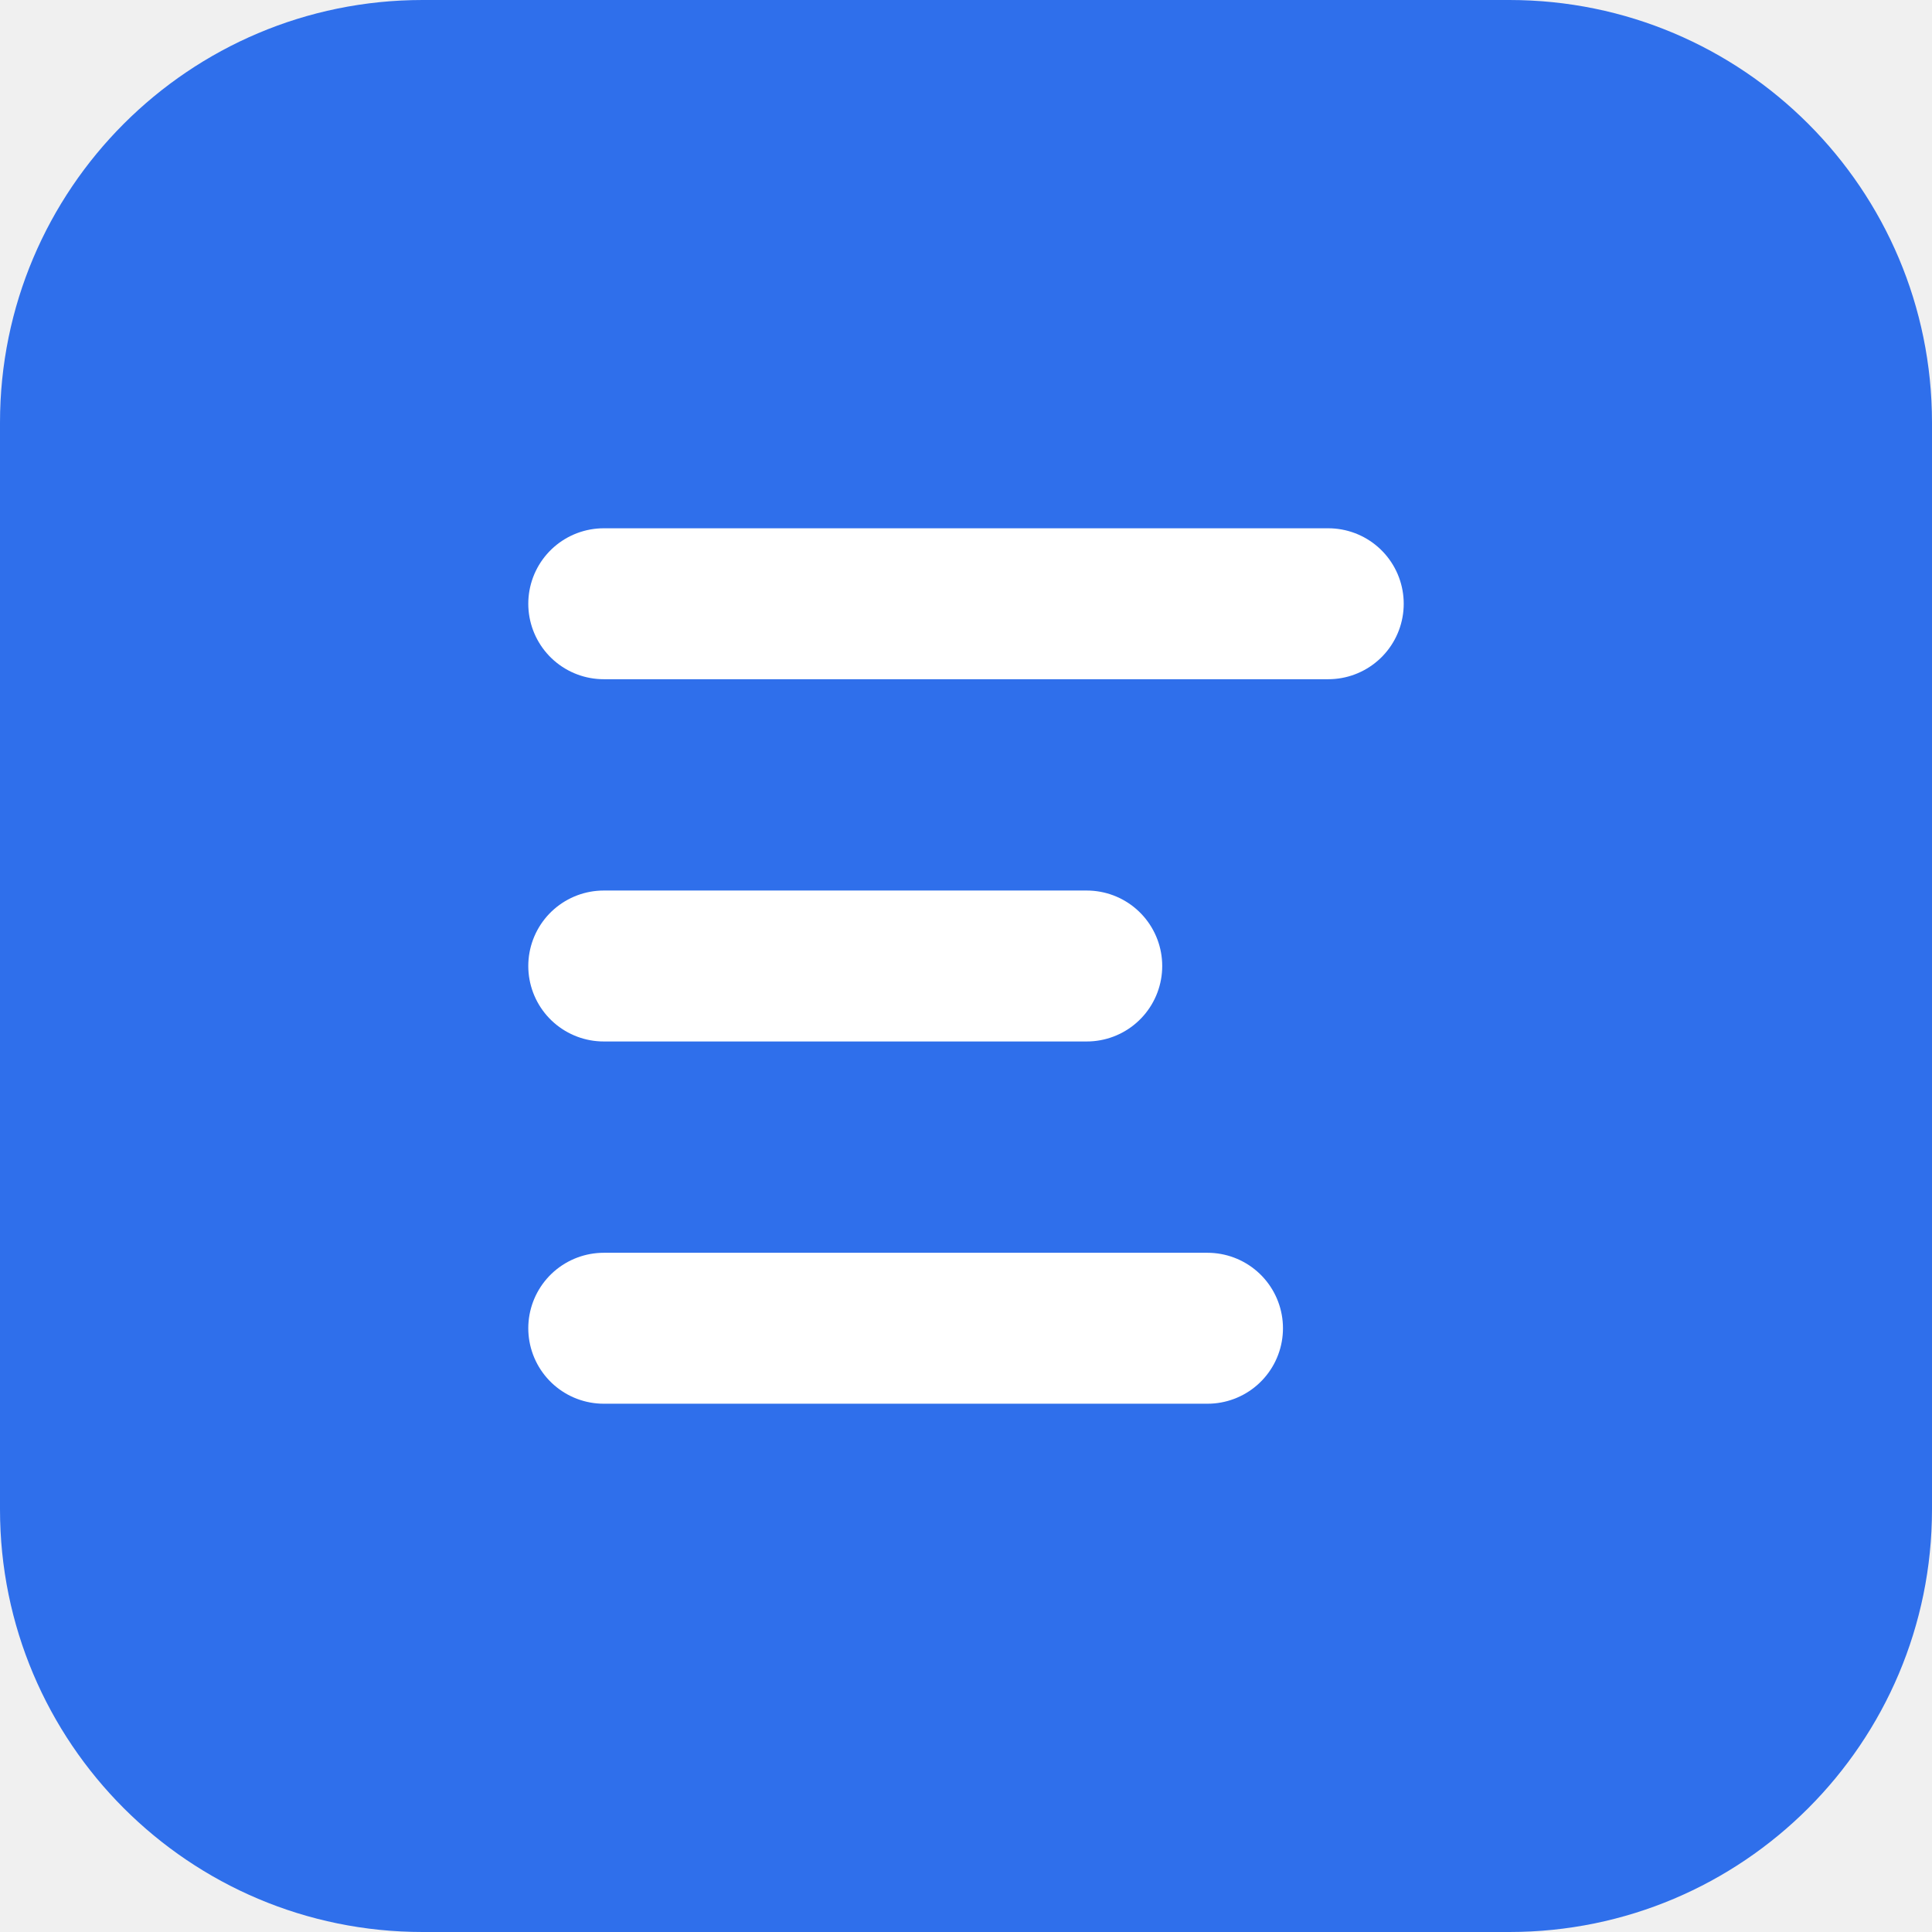
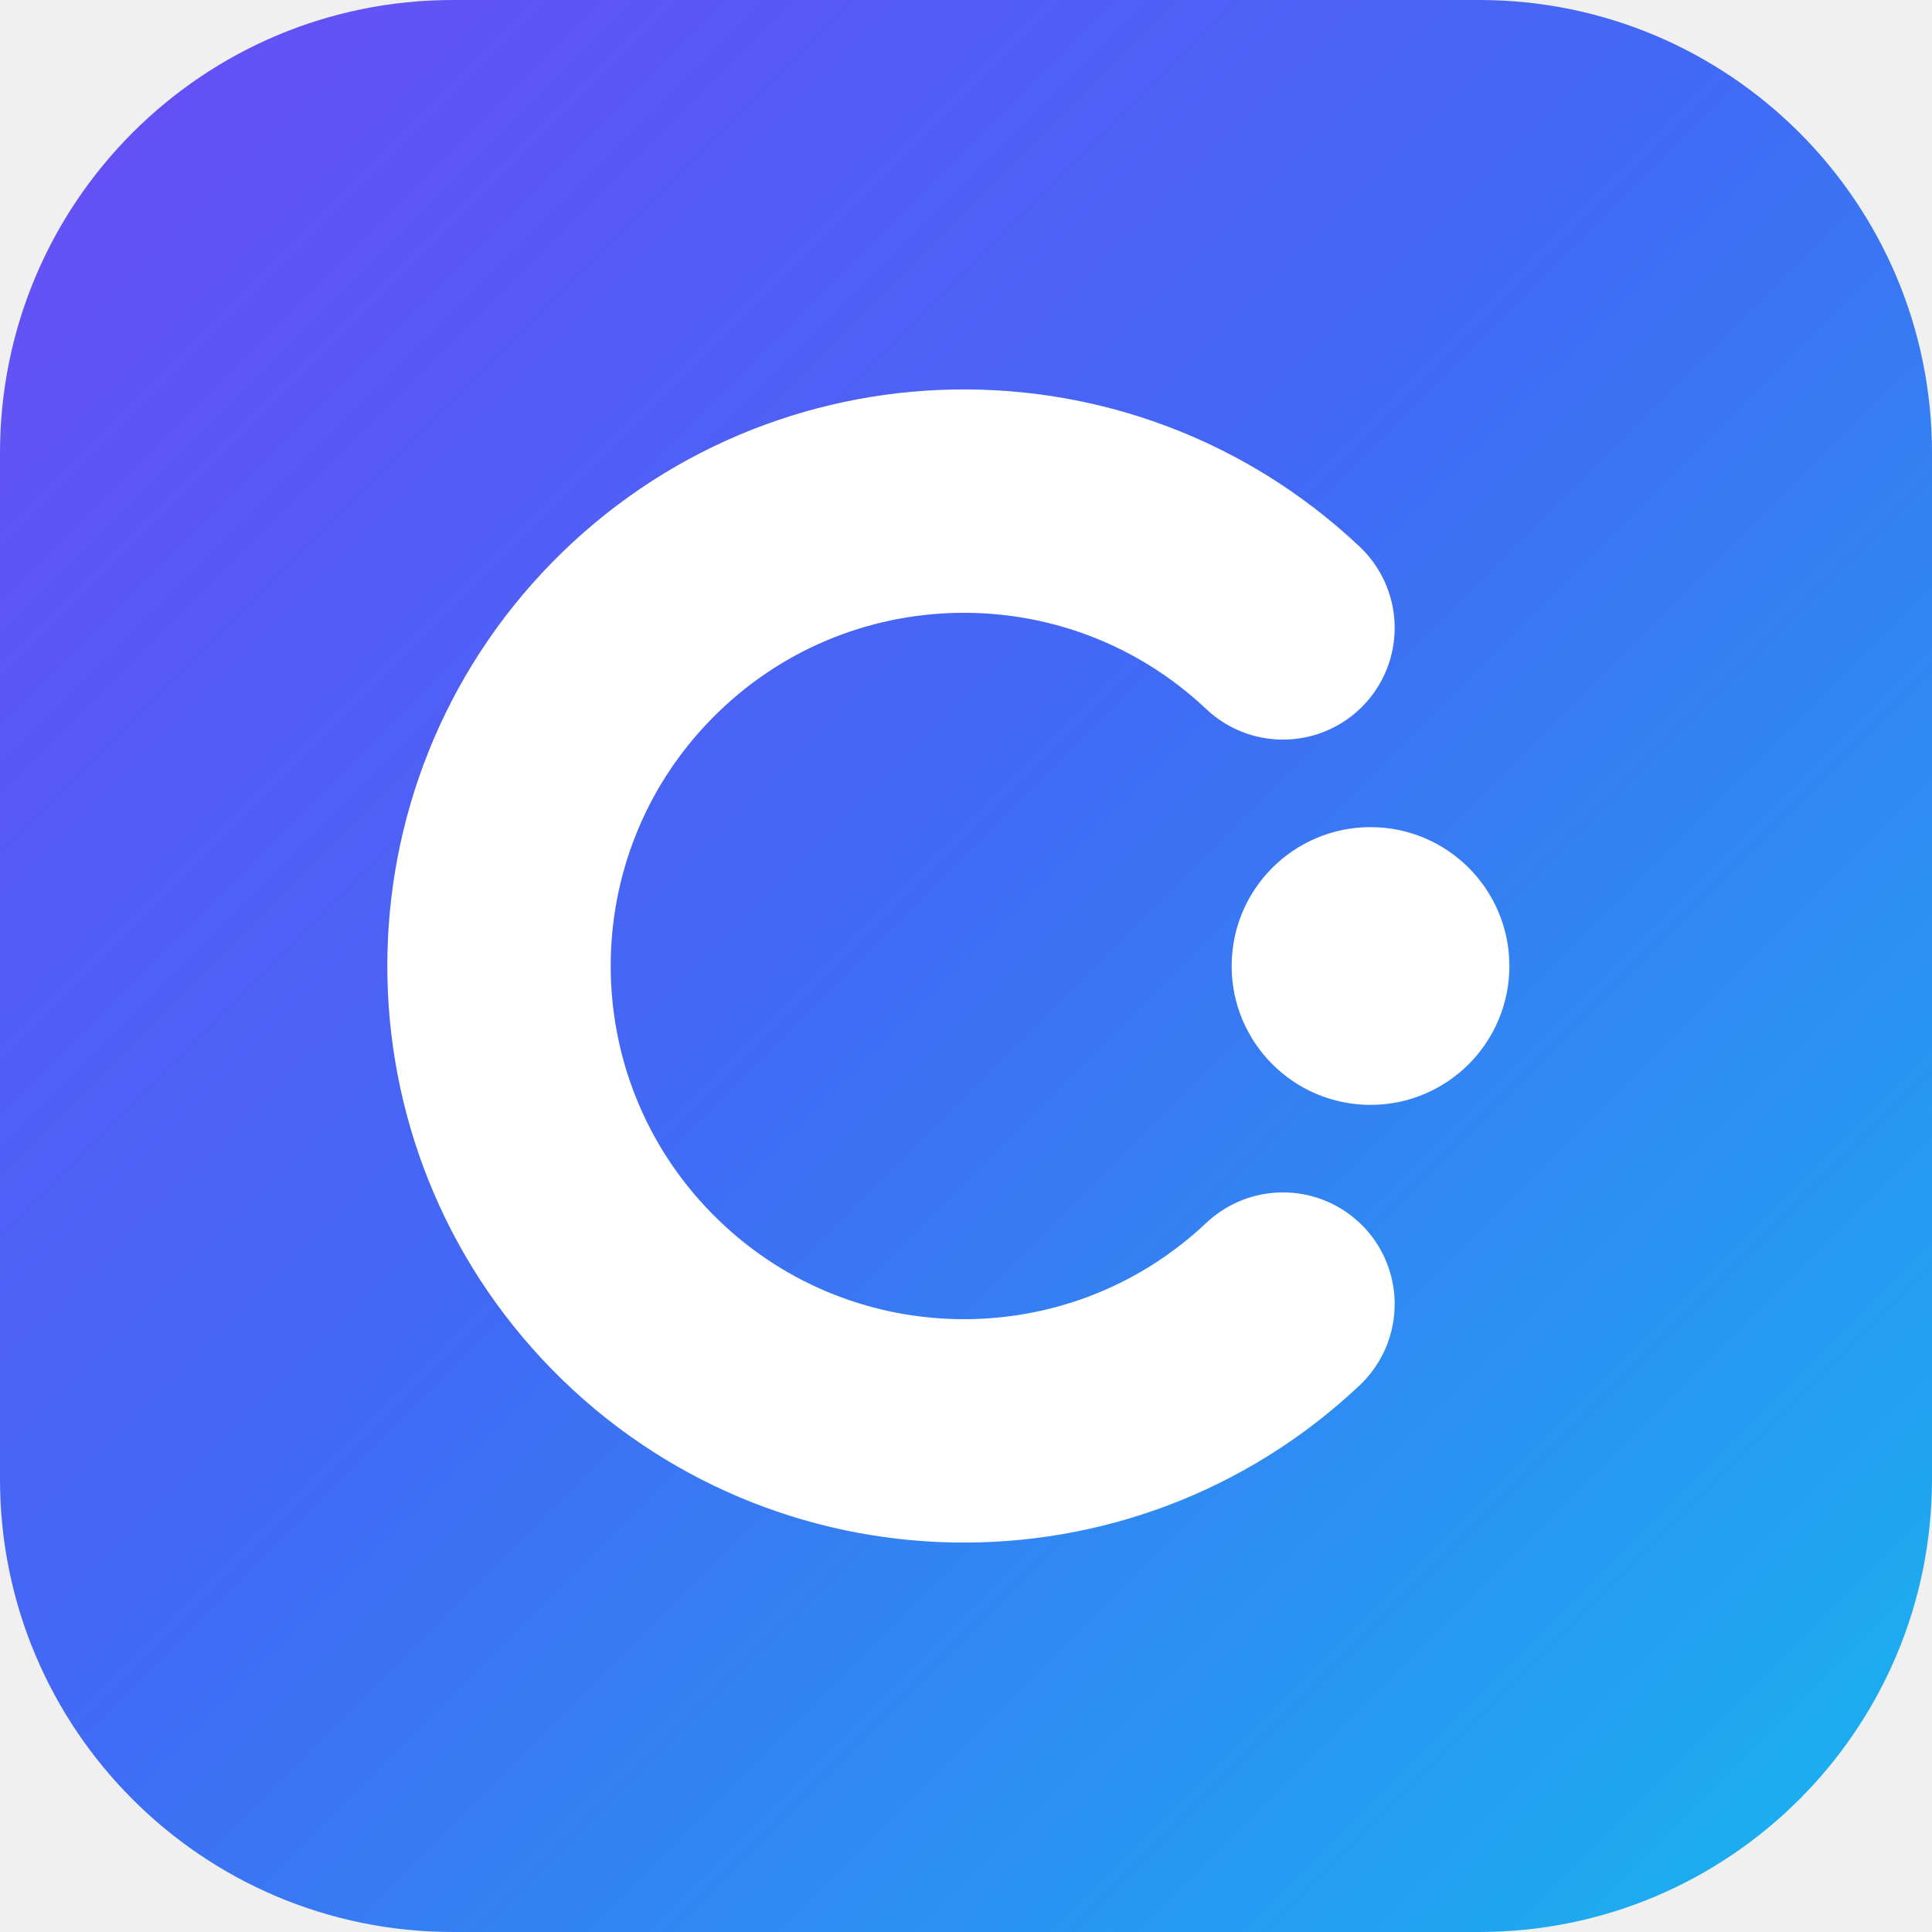
<svg xmlns="http://www.w3.org/2000/svg" viewBox="0 0 64 64">
-   <rect width="64" height="64" rx="14" fill="#2f6feb" />
-   <path d="M20 20h24M20 32h16M20 44h20" stroke="#fff" stroke-width="5" stroke-linecap="round" />
+   <defs>
+     <linearGradient id="cle" x1="0" y1="0" x2="64" y2="64" gradientUnits="userSpaceOnUse">
+       <stop offset="0" stop-color="#6a4df5" />
+       <stop offset="0.46" stop-color="#4169f5" />
+       <stop offset="1" stop-color="#17b6ef" />
+     </linearGradient>
+   </defs>
+   <rect width="64" height="64" rx="15" fill="url(#cle)" />
+   <path d="M42.5 20.8a15.4 15.4 0 1 0 0 22.4" fill="none" stroke="#fff" stroke-width="7.4" stroke-linecap="round" />
+   <circle cx="45.4" cy="32" r="4.6" fill="#fff" />
</svg>
